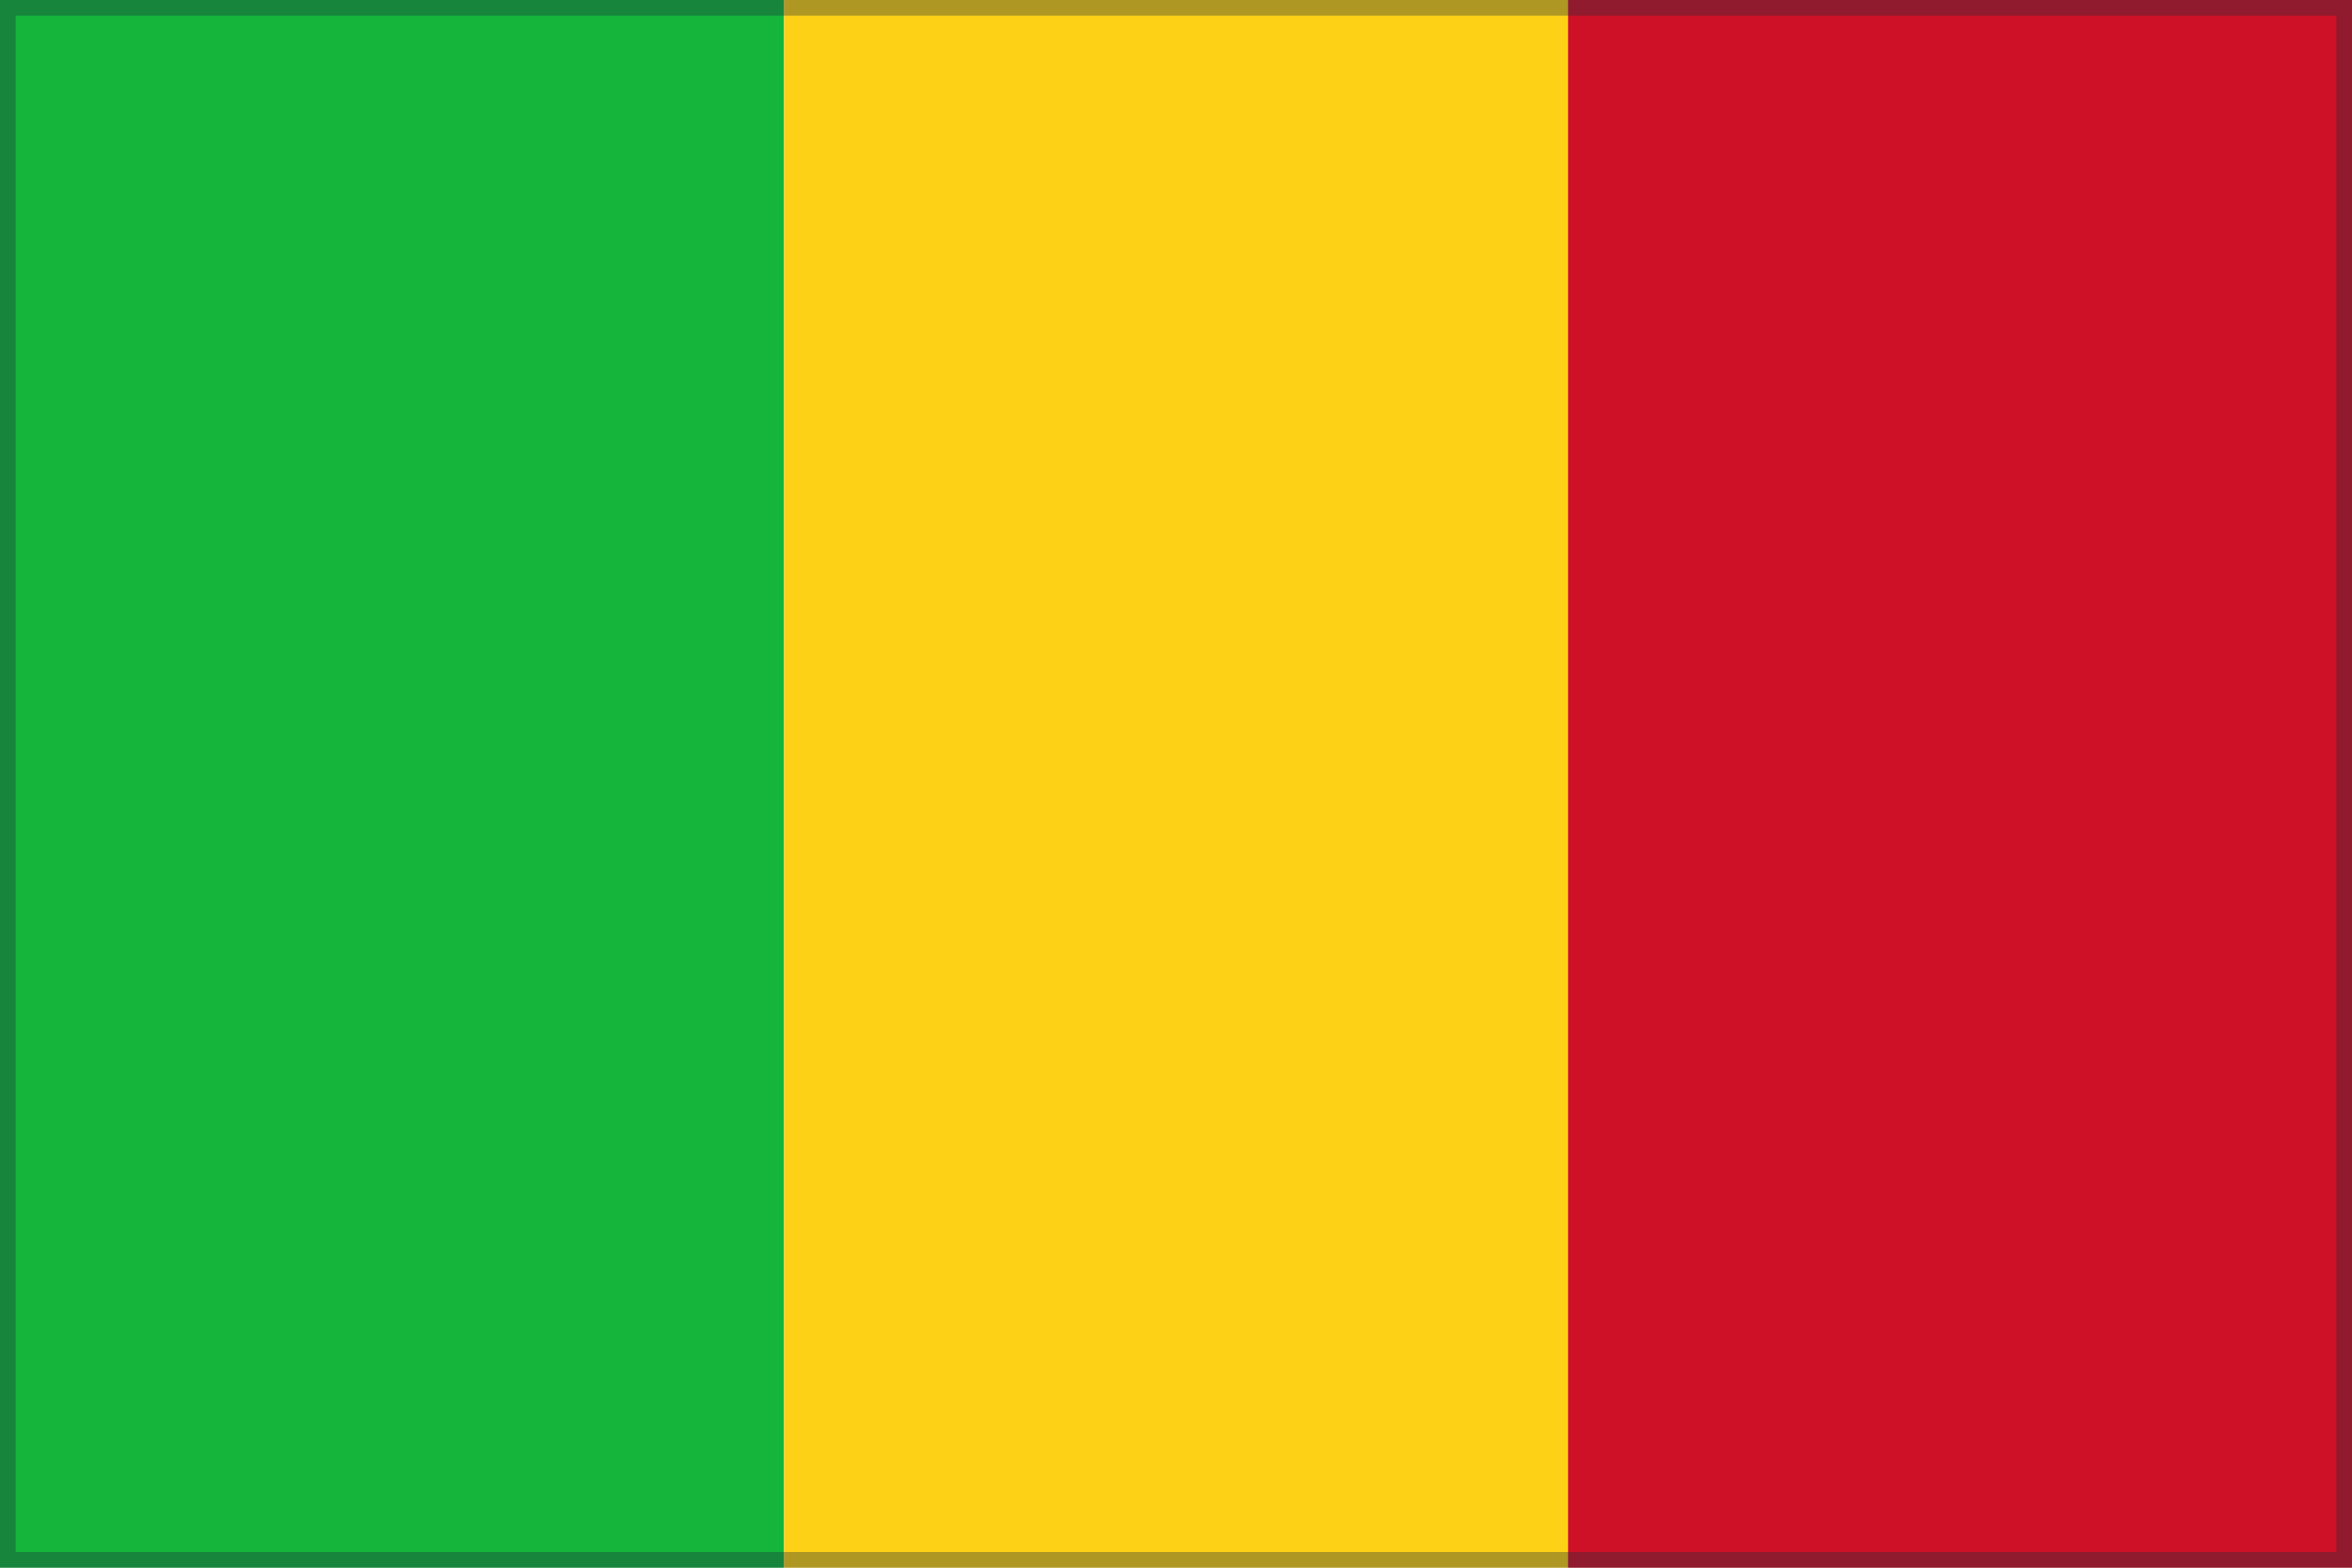
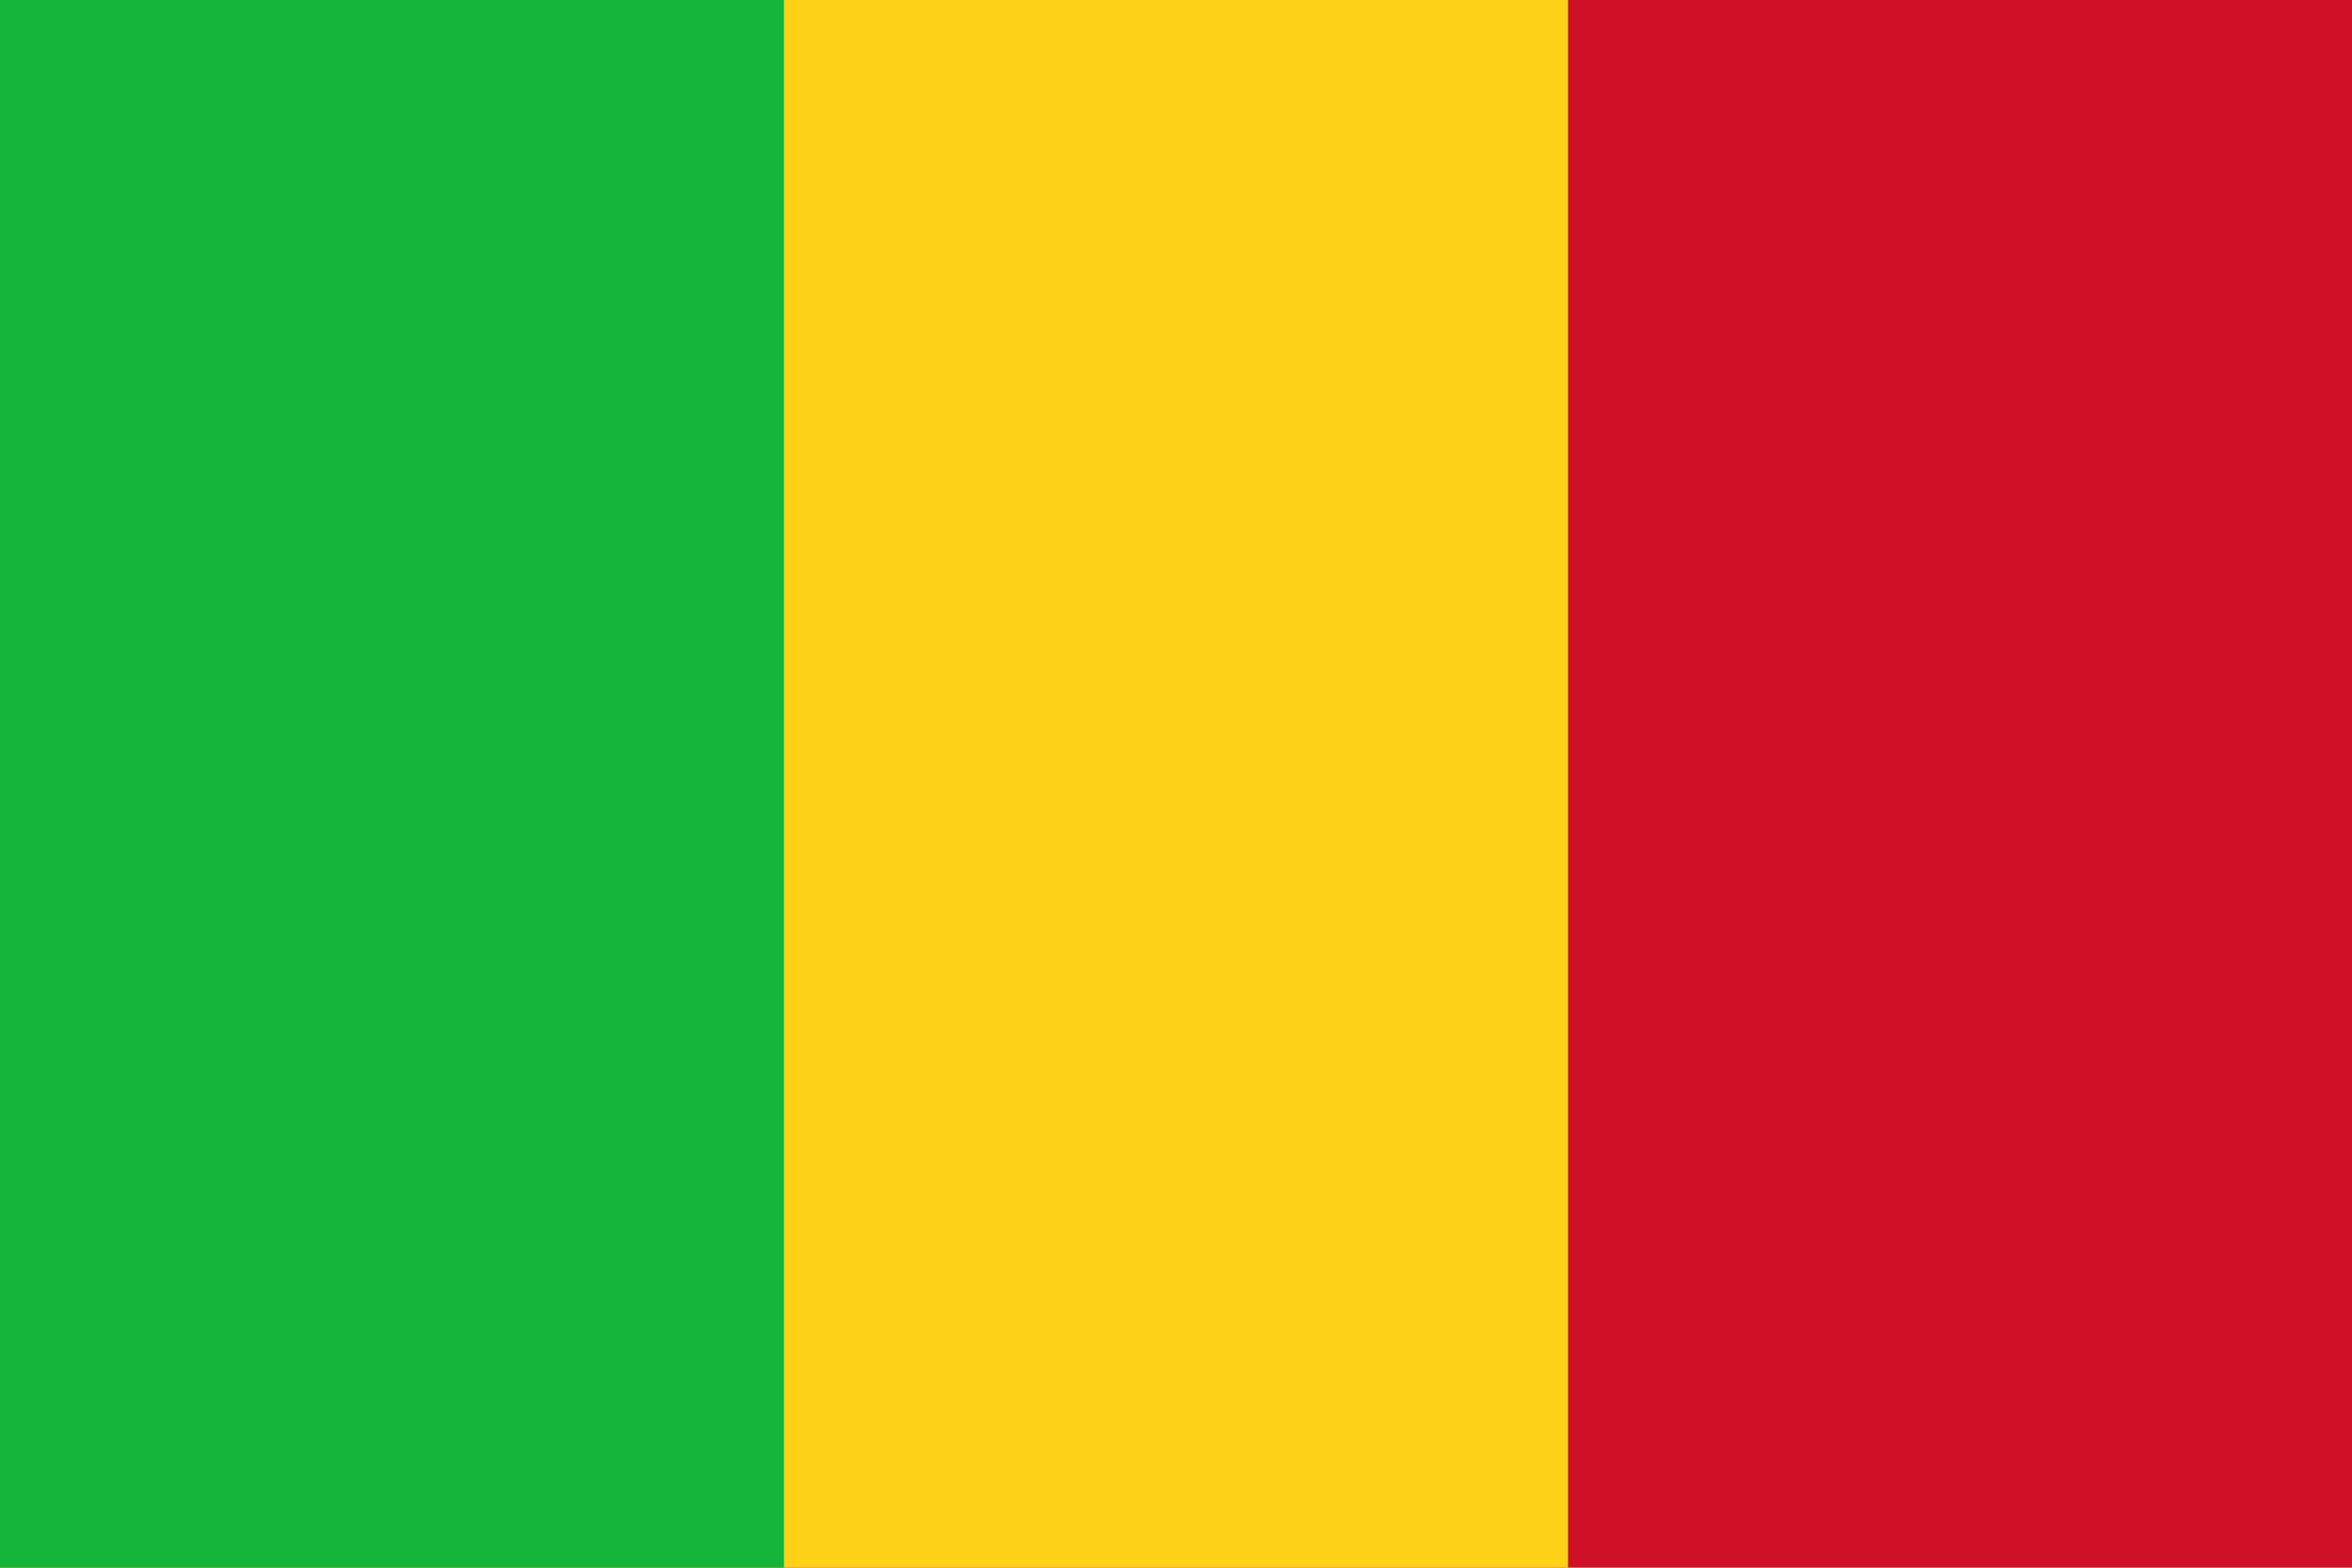
- <svg xmlns="http://www.w3.org/2000/svg" viewBox="0 0 300 200" width="300" height="200" preserveAspectRatio="xMidYMid meet">
-   <rect x="0.0" y="0" width="100.0" height="200" fill="#14B53A" />
-   <rect x="100.0" y="0" width="100.0" height="200" fill="#FCD116" />
-   <rect x="200.0" y="0" width="100.0" height="200" fill="#CE1126" />
-   <rect x="1" y="1" width="298" height="198" fill="none" stroke="rgba(30,45,60,0.35)" stroke-width="2" />
+ <svg xmlns="http://www.w3.org/2000/svg" viewBox="0 0 450 300">
+   <rect fill="#CE1126" width="450" height="300" />
+   <rect fill="#FCD116" width="300" height="300" />
+   <rect fill="#14B53A" width="150" height="300" />
</svg>
